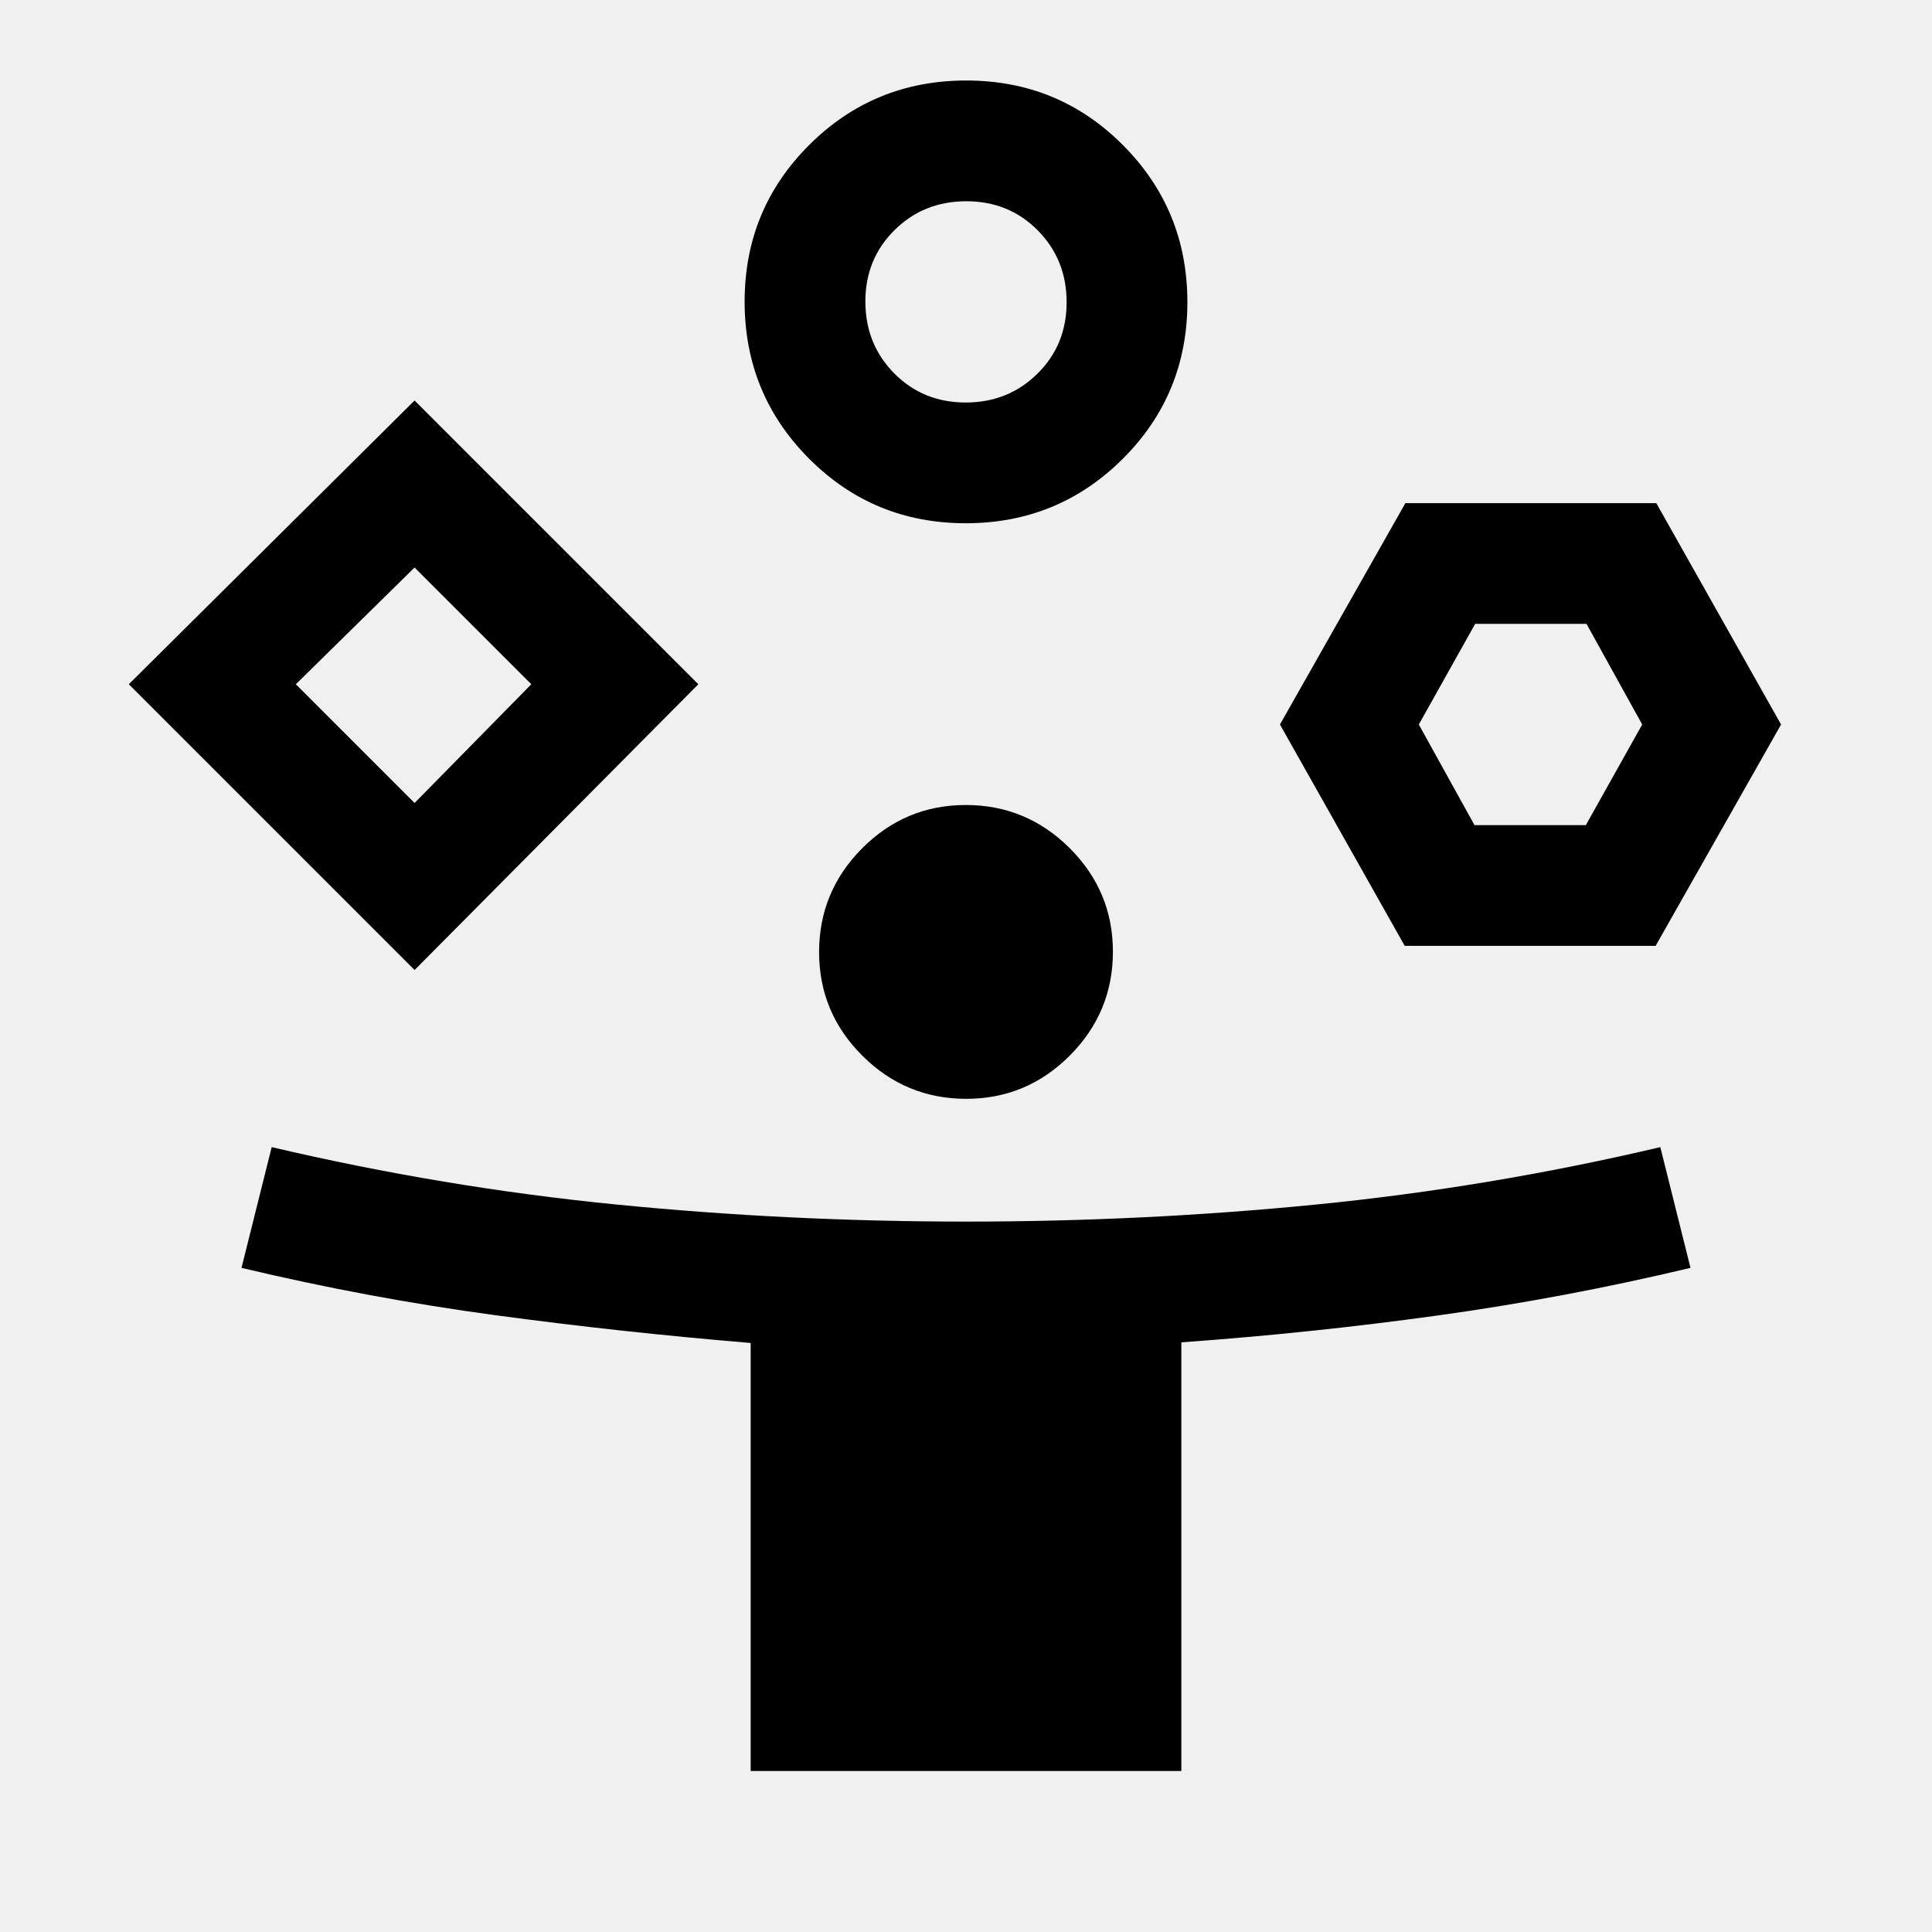
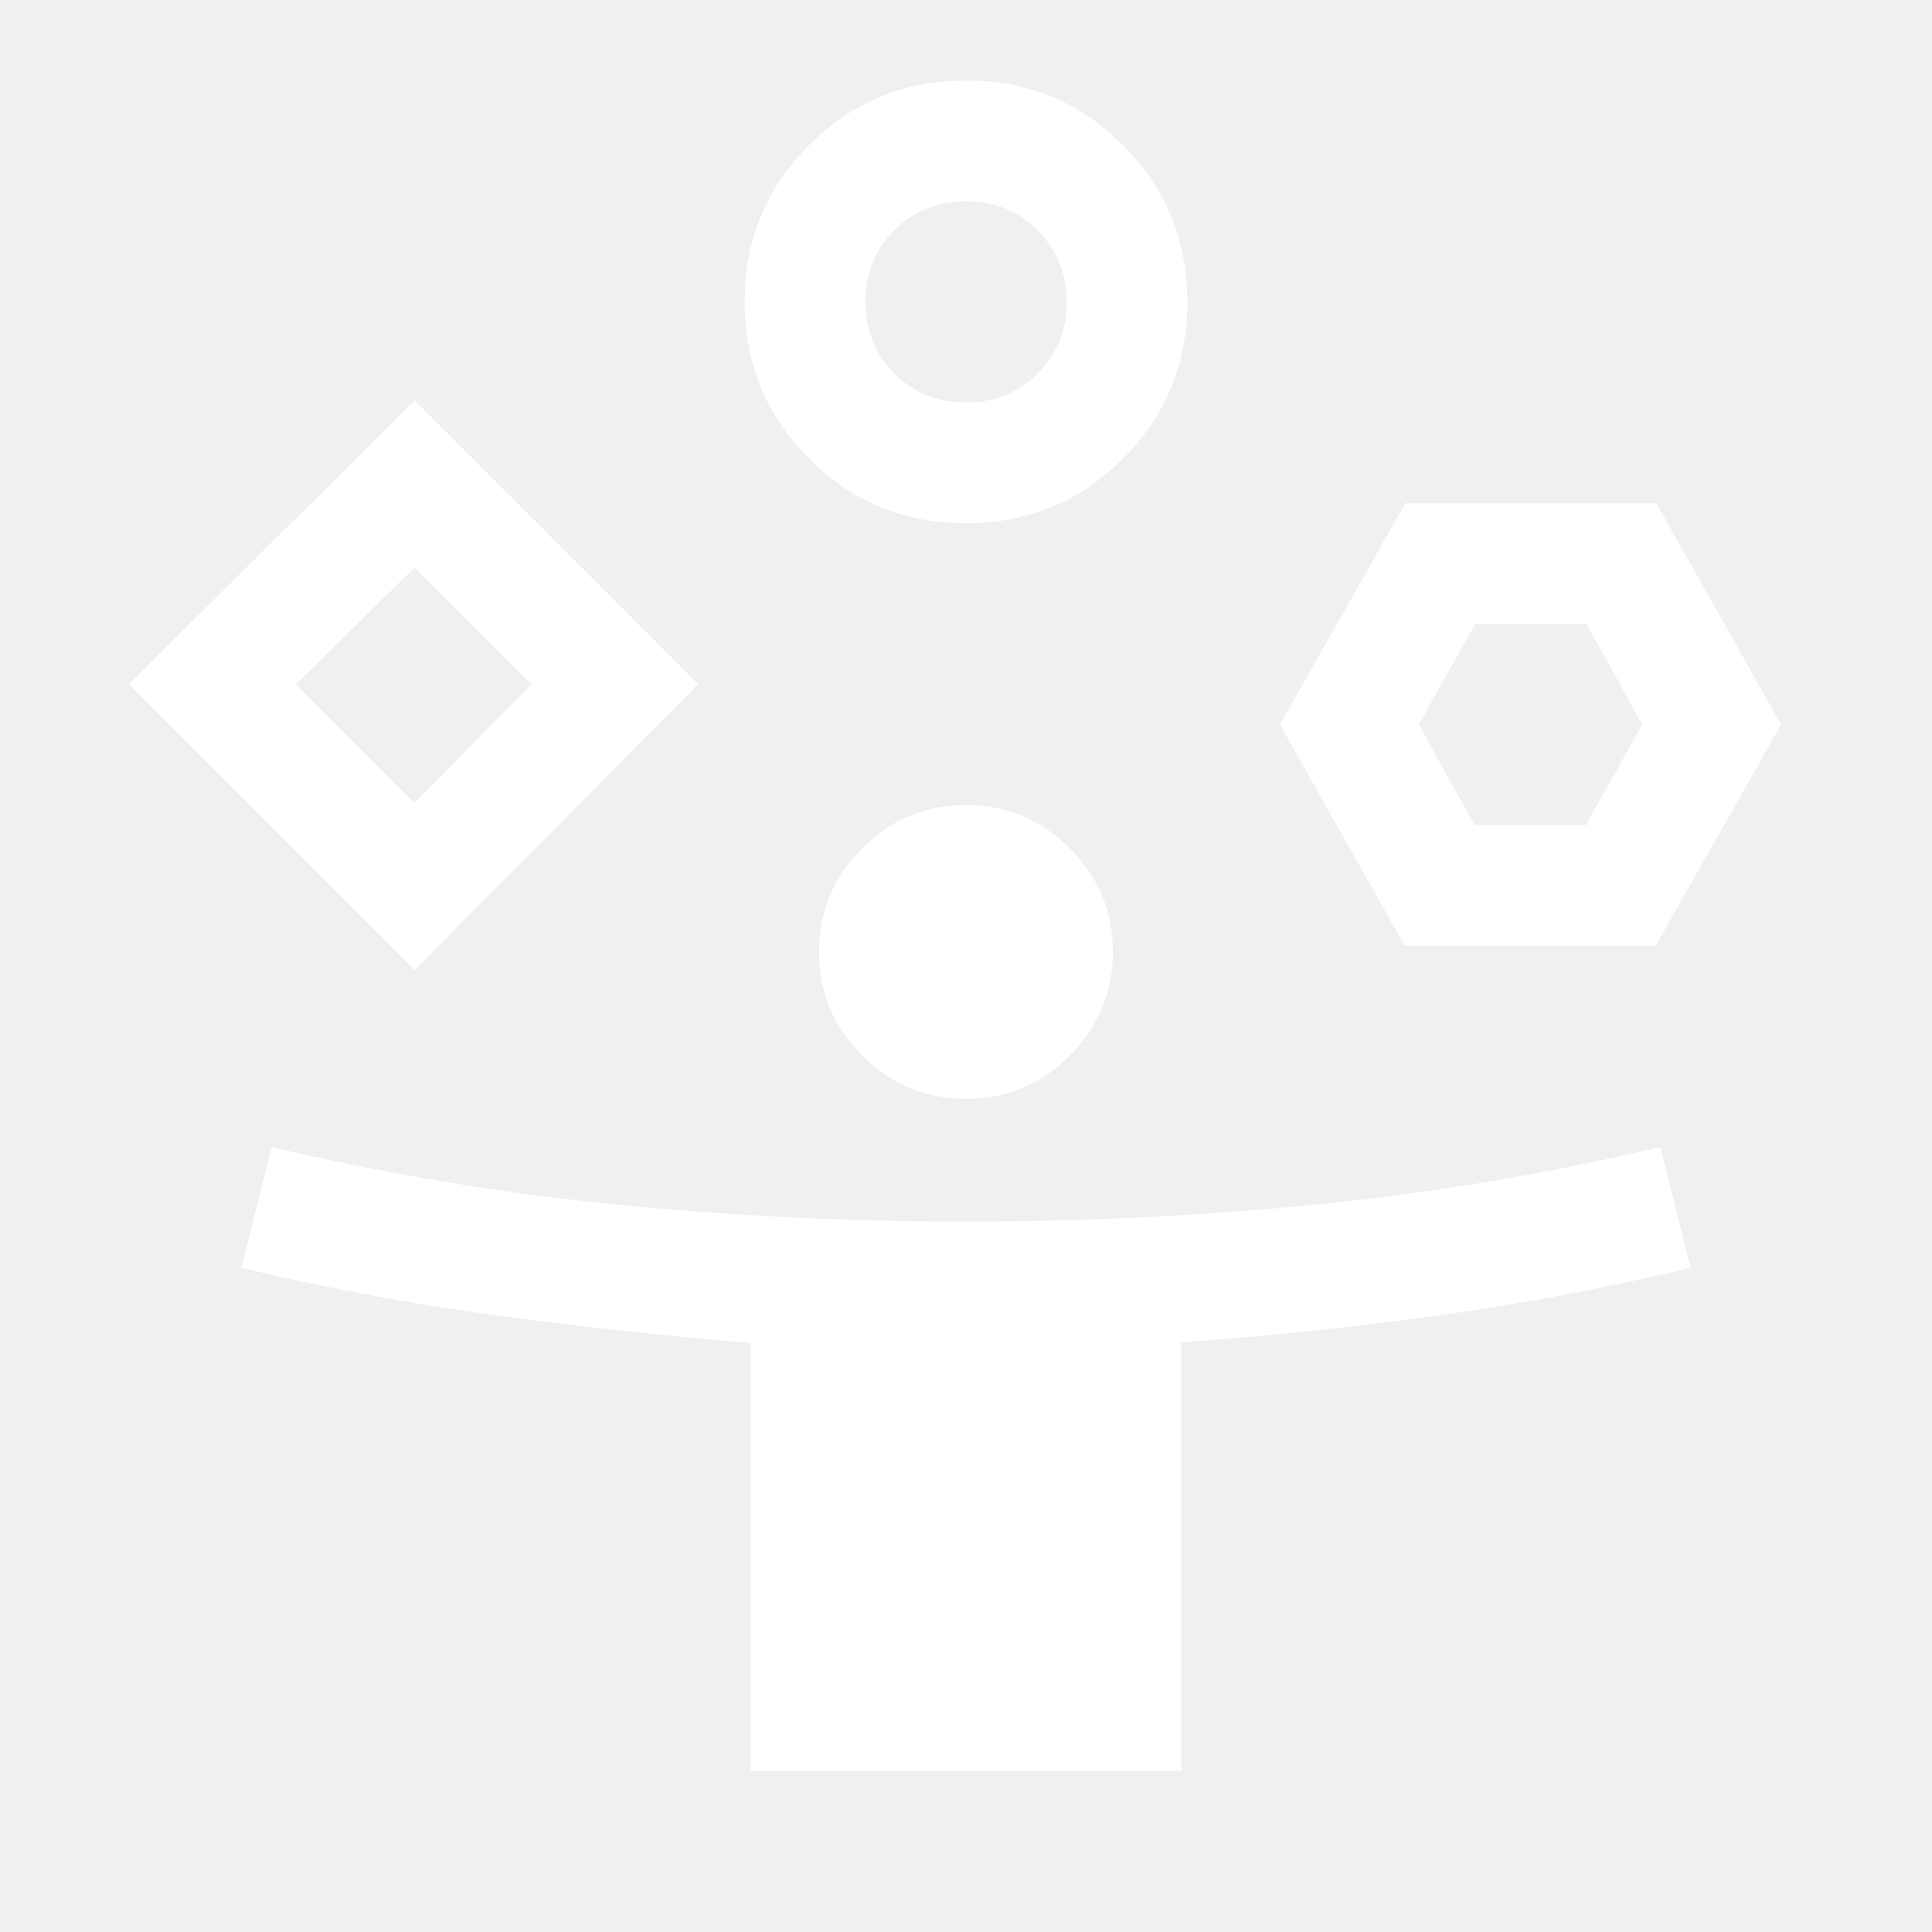
- <svg xmlns="http://www.w3.org/2000/svg" height="48" viewBox="0 -960 960 960" width="48">
-   <path d="M206-478 64-620l142-141 141 141-141 142ZM373-80v-212.683Q309-298 246-306.5T120-330l15-60q85.268 20 171.044 28.5 85.776 8.5 174.09 8.5 88.314 0 174.09-8.5Q740-370 825-390l15 60q-63 15-125.983 23.708Q651.033-297.583 587-293v213H373ZM206-561l58-59-58-58-59 58 59 59Zm273.882-139Q434-700 402-732.118q-32-32.117-32-78Q370-856 402.118-888q32.117-32 78-32Q526-920 558-887.882q32 32.117 32 78Q590-764 557.882-732q-32.117 32-78 32Zm.198 286q-30.08 0-51.58-21.42-21.5-21.421-21.5-51.5 0-30.08 21.42-51.58 21.421-21.5 51.5-21.5 30.08 0 51.58 21.42 21.5 21.421 21.5 51.5 0 30.08-21.42 51.58-21.421 21.5-51.5 21.5Zm-.255-346Q501-760 515.5-774.325q14.5-14.324 14.5-35.5Q530-831 515.675-845.5q-14.324-14.5-35.5-14.5Q459-860 444.5-845.675q-14.5 14.324-14.5 35.5Q430-789 444.325-774.5q14.324 14.5 35.5 14.5ZM698-490l-62-110 62.333-110H823l62 110-62.333 110H698Zm34.667-60H788l28-50-27.667-50H733l-28 50 27.667 50ZM206-620Zm274-190Zm281 210Z" />
+ <svg xmlns="http://www.w3.org/2000/svg" height="48" viewBox="0 -960 960 960" width="48" version="1.1" id="svg260">
+   <defs id="defs264" />
+   <path d="M206-478 64-620l142-141 141 141-141 142ZM373-80v-212.683Q309-298 246-306.5T120-330l15-60q85.268 20 171.044 28.5 85.776 8.5 174.09 8.5 88.314 0 174.09-8.5Q740-370 825-390l15 60q-63 15-125.983 23.708Q651.033-297.583 587-293v213H373ZM206-561l58-59-58-58-59 58 59 59Zm273.882-139Q434-700 402-732.118q-32-32.117-32-78Q370-856 402.118-888q32.117-32 78-32Q526-920 558-887.882q32 32.117 32 78Q590-764 557.882-732q-32.117 32-78 32Zm.198 286q-30.08 0-51.58-21.42-21.5-21.421-21.5-51.5 0-30.08 21.42-51.58 21.421-21.5 51.5-21.5 30.08 0 51.58 21.42 21.5 21.421 21.5 51.5 0 30.08-21.42 51.58-21.421 21.5-51.5 21.5Zm-.255-346Q501-760 515.5-774.325q14.5-14.324 14.5-35.5Q530-831 515.675-845.5q-14.324-14.5-35.5-14.5Q459-860 444.5-845.675q-14.5 14.324-14.5 35.5Q430-789 444.325-774.5q14.324 14.5 35.5 14.5ZM698-490l-62-110 62.333-110H823l62 110-62.333 110H698Zm34.667-60H788l28-50-27.667-50H733l-28 50 27.667 50ZM206-620Zm274-190Zm281 210Z" id="path258" style="fill:#ffffff" />
</svg>
